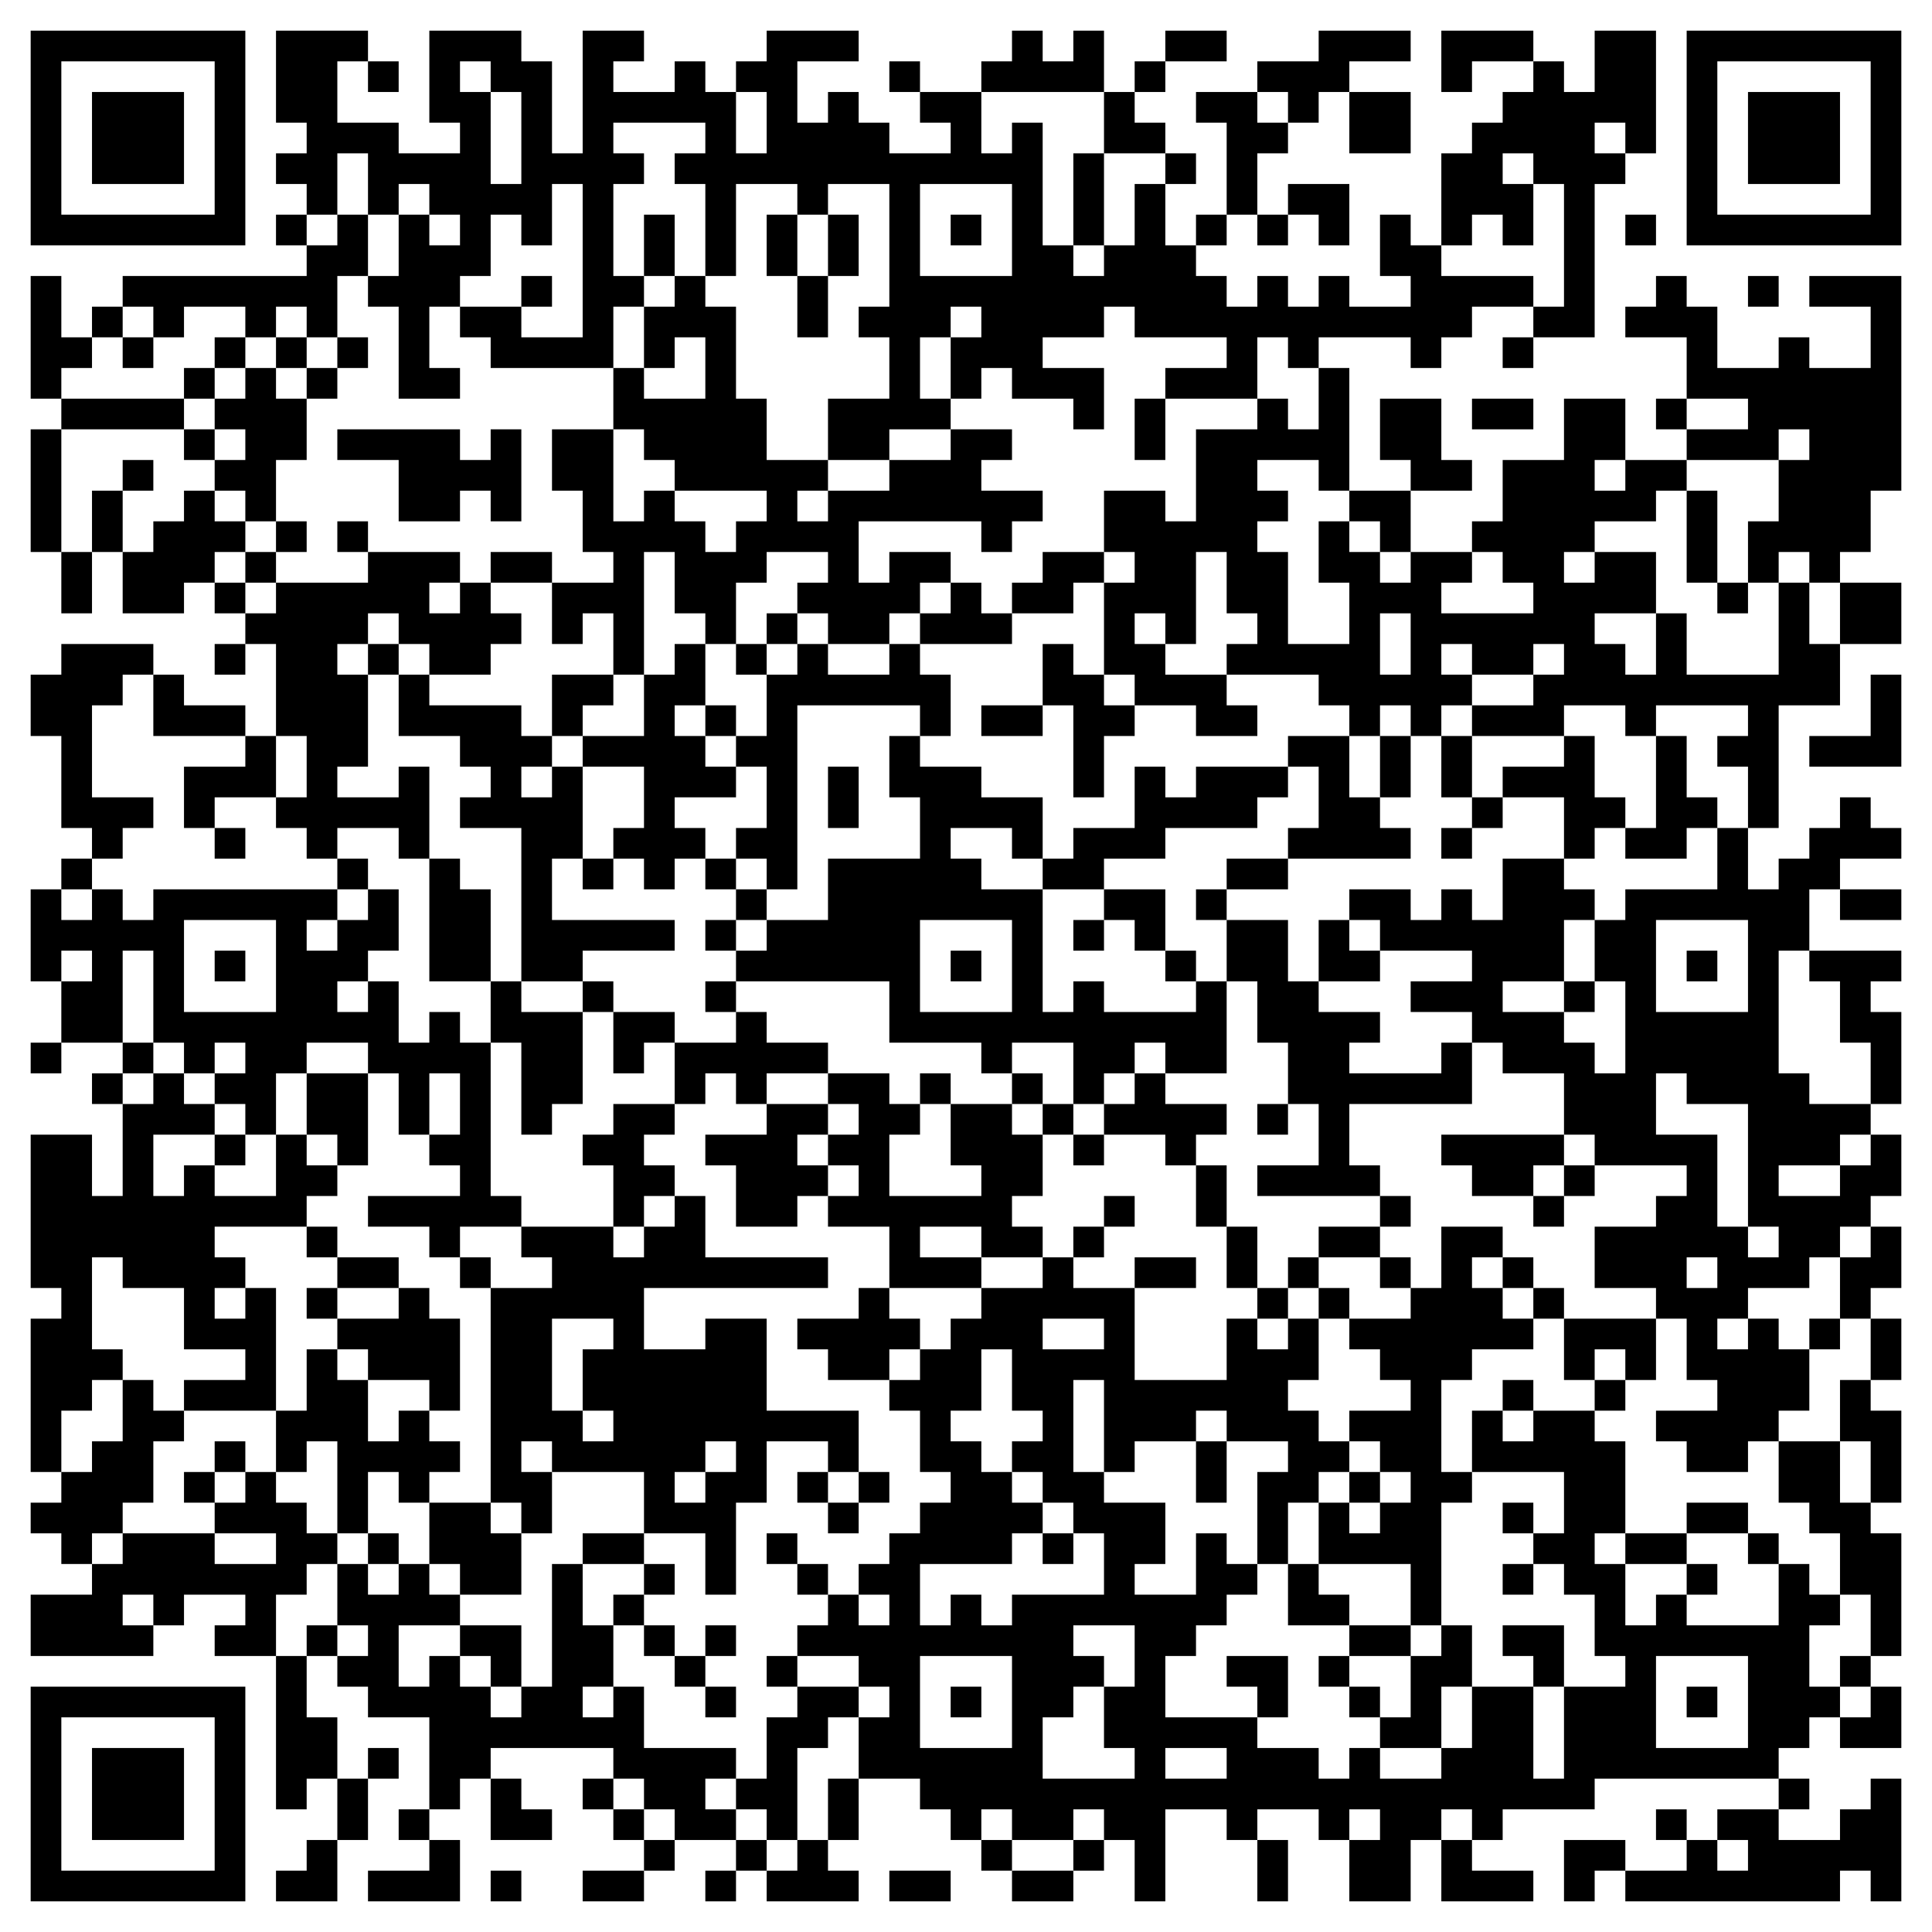
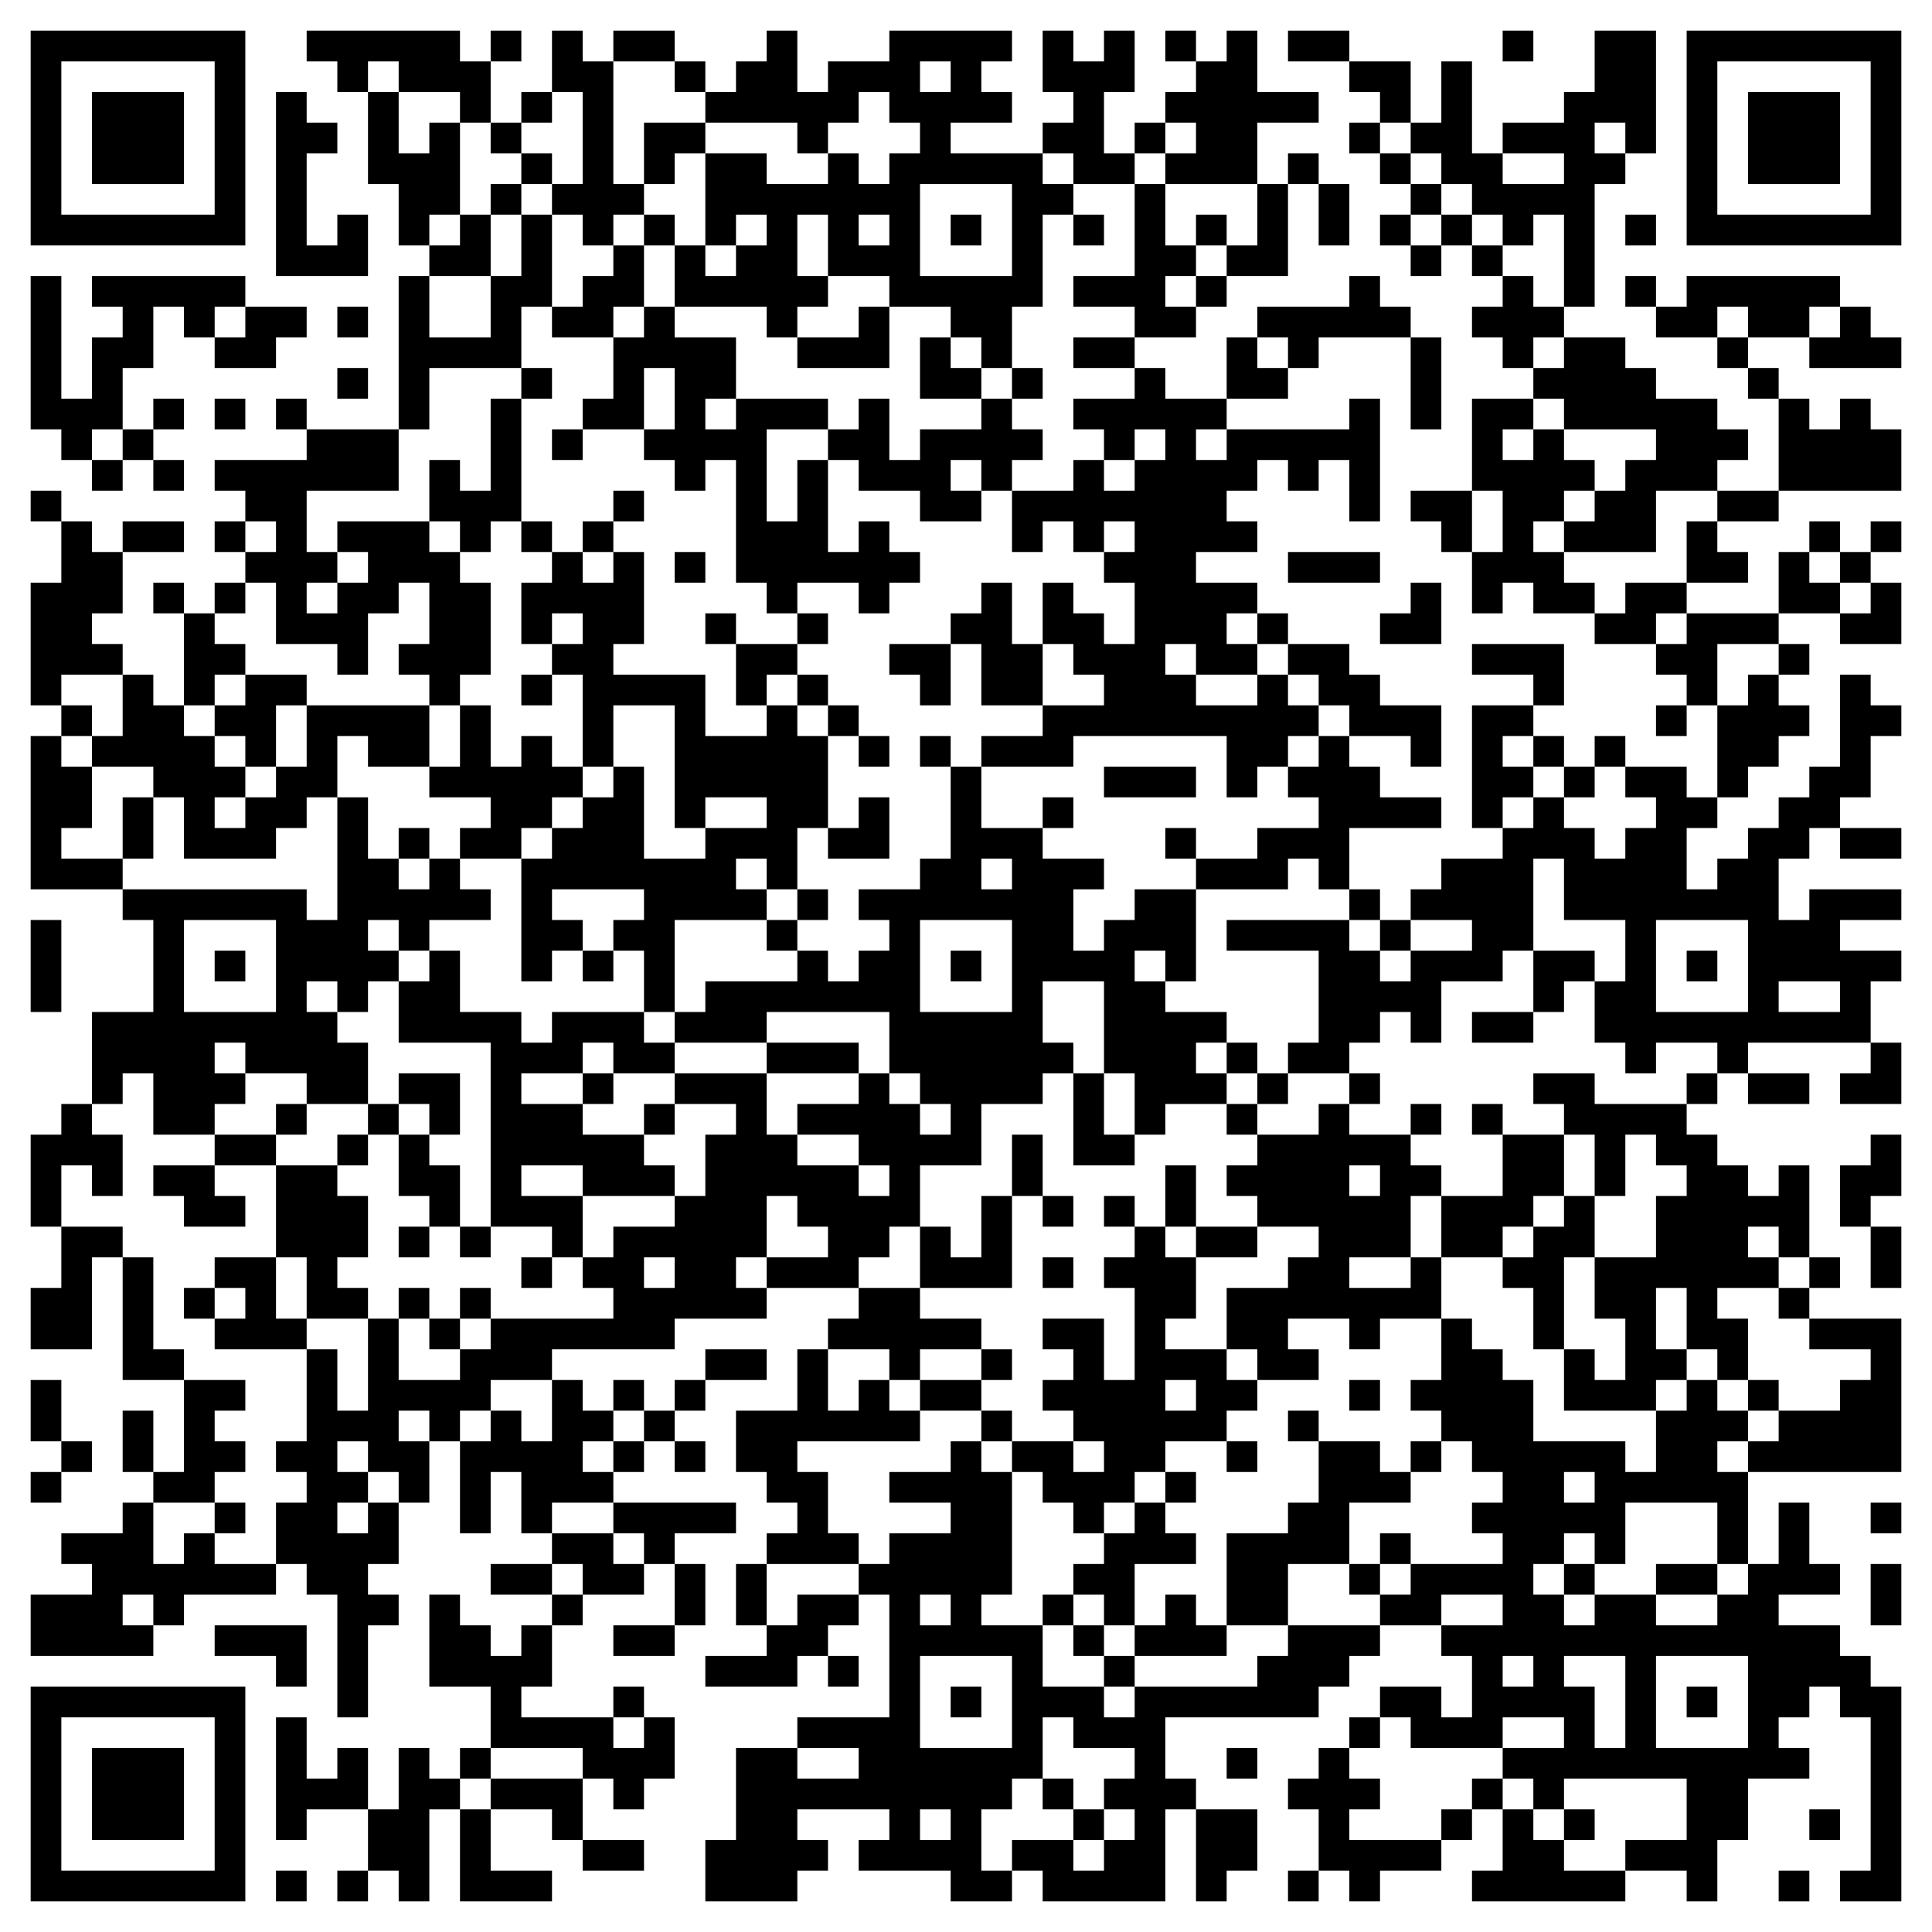
<svg xmlns="http://www.w3.org/2000/svg" viewBox="0 0 63 63">
-   <path d="M1 1h7v7h-7zM9 1h3v1h-1v2h2v1h2v-1h-1v-3h3v1h1v3h1v-4h2v1h-1v1h2v-1h1v1h1v2h1v-2h-1v-1h1v-1h3v1h-2v2h1v-1h1v1h1v1h2v-1h-1v-1h2v2h1v-1h1v4h1v1h1v-1h1v-2h1v2h1v1h1v1h1v-1h1v1h1v-1h1v1h2v-1h-1v-2h1v1h1v1h3v1h-2v1h-1v1h-1v-1h-3v1h-1v-1h-1v2h-3v-1h2v-1h-3v-1h-1v1h-2v1h2v2h-1v-1h-2v-1h-1v1h-1v-2h1v-1h-1v1h-1v2h1v1h-2v1h-2v-2h2v-2h-1v-1h1v-4h-2v1h-1v-1h-2v3h-1v-3h-1v-1h1v-1h-3v1h1v1h-1v3h1v1h-1v2h-4v-1h-1v-1h2v1h2v-5h-1v2h-1v-1h-1v2h-1v1h-1v2h1v1h-2v-3h-1v-1h1v-2h1v1h1v-1h-1v-1h-1v1h-1v-2h-1v2h-1v-1h-1v-1h1v-1h-1zM33 1h1v1h1v-1h1v2h-4v-1h1zM38 1h2v1h-2zM43 1h3v1h-2v1h-1v1h-1v-1h-1v-1h2zM47 1h3v1h-2v1h-1zM52 1h2v4h-1v-1h-1v1h1v1h-1v5h-2v-1h1v-4h-1v-1h-1v1h1v2h-1v-1h-1v1h-1v-3h1v-1h1v-1h1v-1h1v1h1zM55 1h7v7h-7zM2 2v5h5v-5zM12 2h1v1h-1zM15 2v1h1v3h1v-3h-1v-1zM29 2h1v1h-1zM37 2h1v1h-1zM56 2v5h5v-5zM3 3h3v3h-3zM36 3h1v1h1v1h-2zM39 3h2v1h1v1h-1v2h-1v-3h-1zM44 3h2v2h-2zM57 3h3v3h-3zM35 5h1v3h-1zM38 5h1v1h-1zM30 6v3h3v-3zM42 6h2v2h-1v-1h-1zM9 7h1v1h-1zM11 7h1v2h-1v2h-1v-1h-1v1h-1v-1h-2v1h-1v-1h-1v-1h6v-1h1zM21 7h1v2h-1zM25 7h1v2h-1zM27 7h1v2h-1zM31 7h1v1h-1zM39 7h1v1h-1zM41 7h1v1h-1zM53 7h1v1h-1zM1 9h1v2h1v1h-1v1h-1zM17 9h1v1h-1zM22 9h1v1h1v3h1v2h2v1h-1v1h1v-1h2v-1h2v-1h2v1h-1v1h2v1h-1v1h-1v-1h-4v2h1v-1h2v1h-1v1h-1v1h-2v-1h-1v-1h1v-1h-2v1h-1v2h-1v-1h-1v-2h-1v4h-1v-2h-1v1h-1v-2h2v-1h-1v-2h-1v-2h2v3h1v-1h1v1h1v1h1v-1h1v-1h-3v-1h-1v-1h-1v-2h1v1h2v-2h-1v1h-1v-2h1zM26 9h1v2h-1zM54 9h1v1h1v2h2v-1h1v1h2v-2h-2v-1h3v7h-1v2h-1v1h-1v-1h-1v1h-1v-2h1v-2h1v-1h-1v1h-3v-1h2v-1h-2v-2h-2v-1h1zM57 9h1v1h-1zM3 10h1v1h-1zM4 11h1v1h-1zM7 11h1v1h-1zM9 11h1v1h-1zM11 11h1v1h-1zM49 11h1v1h-1zM6 12h1v1h-1zM8 12h1v1h1v2h-1v2h-1v-1h-1v-1h1v-1h-1v-1h1zM10 12h1v1h-1zM43 12h1v4h-1v-1h-2v1h1v1h-1v1h1v3h2v-2h-1v-2h1v1h1v1h1v-1h2v1h-1v1h3v-1h-1v-1h-1v-1h1v-2h2v-2h2v2h-1v1h1v-1h2v1h-1v1h-2v1h-1v1h1v-1h2v2h-2v1h1v1h1v-2h1v2h3v-3h1v2h1v2h-2v4h-1v-2h-1v-1h1v-1h-3v1h-1v-1h-2v1h-3v-1h2v-1h1v-1h-1v1h-2v-1h-1v1h1v1h-1v1h-1v-1h-1v1h-1v-1h-1v-1h-3v-1h1v-1h-1v-2h-1v3h-1v-1h-1v1h1v1h2v1h1v1h-2v-1h-2v-1h-1v-3h1v-1h-1v-2h2v1h1v-3h2v-1h1v1h1zM2 13h4v1h-4zM37 13h1v2h-1zM45 13h2v2h1v1h-2v-1h-1zM48 13h2v1h-2zM54 13h1v1h-1zM1 14h1v4h-1zM6 14h1v1h-1zM11 14h4v1h1v-1h1v3h-1v-1h-1v1h-2v-2h-2zM4 15h1v1h-1zM3 16h1v2h-1zM6 16h1v1h1v1h-1v1h-1v1h-2v-2h1v-1h1zM44 16h2v2h-1v-1h-1zM55 16h1v3h-1zM9 17h1v1h-1zM11 17h1v1h-1zM2 18h1v2h-1zM8 18h1v1h-1zM12 18h3v1h-1v1h1v-1h1v1h1v1h-1v1h-2v-1h-1v-1h-1v1h-1v1h1v3h-1v1h2v-1h1v3h-1v-1h-2v1h-1v-1h-1v-1h1v-2h-1v-3h-1v-1h1v-1h3zM16 18h2v1h-2zM34 18h2v1h-1v1h-2v-1h1zM7 19h1v1h-1zM31 19h1v1h1v1h-3v-1h1zM56 19h1v1h-1zM60 19h2v2h-2zM25 20h1v1h-1zM45 20v2h1v-2zM2 21h3v1h-1v1h-1v3h2v1h-1v1h-1v-1h-1v-3h-1v-2h1zM7 21h1v1h-1zM12 21h1v1h-1zM22 21h1v2h-1v1h1v1h1v1h-2v1h1v1h-1v1h-1v-1h-1v-1h1v-2h-2v-1h2v-2h1zM24 21h1v1h-1zM26 21h1v1h2v-1h1v1h1v2h-1v-1h-4v6h-1v-1h-1v-1h1v-2h-1v-1h1v-2h1zM34 21h1v1h1v1h1v1h-1v2h-1v-3h-1zM5 22h1v1h2v1h-3zM13 22h1v1h3v1h1v1h-1v1h1v-1h1v3h-1v2h4v1h-3v1h-2v-5h-2v-1h1v-1h-1v-1h-2zM18 22h2v1h-1v1h-1zM61 22h1v3h-3v-1h2zM23 23h1v1h-1zM32 23h2v1h-2zM8 24h1v2h-2v1h-1v-2h2zM29 24h1v1h2v1h2v2h-1v-1h-2v1h1v1h2v4h1v-1h1v1h3v-1h1v3h-2v-1h-1v1h-1v1h-1v-2h-2v1h-1v-1h-3v-2h-5v-1h1v-1h2v-2h3v-2h-1zM42 24h2v2h1v1h1v1h-4v-1h1v-2h-1zM45 24h1v2h-1zM47 24h1v2h-1zM51 24h1v2h1v1h-1v1h-1v-2h-2v-1h2zM54 24h1v2h1v1h-1v1h-2v-1h1zM27 25h1v2h-1zM37 25h1v1h1v-1h3v1h-1v1h-3v1h-2v1h-2v-1h1v-1h2zM48 26h1v1h-1zM60 26h1v1h1v1h-2v1h-1v2h-1v4h1v1h2v1h-1v1h-2v1h2v-1h1v-1h1v2h-1v1h-1v1h-1v1h-2v1h-1v1h1v-1h1v1h1v2h-1v1h-1v1h-2v-1h-1v-1h2v-1h-1v-2h-1v-1h-2v-2h2v-1h1v-1h-3v-1h-1v-2h-2v-1h-1v-1h-2v-1h2v-1h-3v-1h-1v-1h2v1h1v-1h1v1h1v-2h2v1h1v1h-1v2h-2v1h2v1h1v1h1v-3h-1v-2h1v-1h3v-2h1v2h1v-1h1v-1h1zM7 27h1v1h-1zM47 27h1v1h-1zM2 28h1v1h-1zM11 28h1v1h-1zM14 28h1v1h1v3h-2zM19 28h1v1h-1zM23 28h1v1h-1zM40 28h2v1h-2zM1 29h1v1h1v-1h1v1h1v-1h6v1h-1v1h1v-1h1v-1h1v2h-1v1h-1v1h1v-1h1v2h1v-1h1v1h1v5h1v1h-2v1h-1v-1h-2v-1h3v-1h-1v-1h1v-2h-1v2h-1v-2h-1v-1h-2v1h-1v2h-1v-1h-1v-1h1v-1h-1v1h-1v-1h-1v-3h-1v3h-2v-2h1v-1h-1v1h-1zM24 29h1v1h-1zM36 29h2v2h-1v-1h-1zM39 29h1v1h-1zM60 29h2v1h-2zM6 30v3h3v-3zM23 30h1v1h-1zM30 30v3h3v-3zM35 30h1v1h-1zM40 30h2v2h1v1h2v1h-1v1h3v-1h1v2h-4v2h1v1h-4v-1h2v-2h-1v-2h-1v-2h-1zM43 30h1v1h1v1h-2zM54 30v3h3v-3zM7 31h1v1h-1zM31 31h1v1h-1zM38 31h1v1h-1zM55 31h1v1h-1zM59 31h3v1h-1v1h1v3h-1v-2h-1v-2h-1zM16 32h1v1h2v3h-1v1h-1v-3h-1zM19 32h1v1h-1zM23 32h1v1h-1zM51 32h1v1h-1zM20 33h2v1h-1v1h-1zM24 33h1v1h2v1h-2v1h-1v-1h-1v1h-1v-2h2zM1 34h1v1h-1zM4 34h1v1h-1zM3 35h1v1h-1zM5 35h1v1h1v1h-2v2h1v-1h1v1h2v-2h1v1h1v1h-1v1h-3v1h1v1h-1v1h1v-1h1v4h-3v-1h2v-1h-2v-2h-2v-1h-1v3h1v1h-1v1h-1v2h-1v-5h1v-1h-1v-5h2v2h1v-3h1zM10 35h2v3h-1v-1h-1zM27 35h2v1h1v1h-1v2h3v-1h-1v-2h2v1h1v2h-1v1h1v1h-2v-1h-2v1h2v1h-3v-2h-2v-1h1v-1h-1v-1h1v-1h-1zM30 35h1v1h-1zM33 35h1v1h-1zM37 35h1v1h2v1h-1v1h-1v-1h-2v-1h1zM54 35v2h2v3h1v1h1v-1h-1v-4h-2v-1zM20 36h2v1h-1v1h1v1h-1v1h-1v-2h-1v-1h1zM25 36h2v1h-1v1h1v1h-1v1h-2v-2h-1v-1h2zM34 36h1v1h-1zM41 36h1v1h-1zM7 37h1v1h-1zM35 37h1v1h-1zM47 37h4v1h-1v1h-2v-1h-1zM39 38h1v2h-1zM51 38h1v1h-1zM22 39h1v2h4v1h-6v2h2v-1h2v3h3v2h-1v-1h-2v2h-1v3h-1v-2h-2v-2h-3v-1h-1v1h1v2h-1v-1h-1v-7h2v-1h-1v-1h3v1h1v-1h1zM36 39h1v1h-1zM45 39h1v1h-1zM50 39h1v1h-1zM10 40h1v1h-1zM35 40h1v1h-1zM40 40h1v2h-1zM43 40h2v1h-2zM47 40h2v1h-1v1h1v1h1v1h-2v1h-1v3h1v1h-1v4h-1v-2h-3v-2h1v1h1v-1h1v-1h-1v-1h-1v-1h2v-1h-1v-1h-1v-1h2v-1h1zM61 40h1v2h-1v1h-1v-2h1zM11 41h2v1h-2zM15 41h1v1h-1zM34 41h1v1h2v3h3v-2h1v1h1v-1h1v2h-1v1h1v1h1v1h-1v1h-1v2h-1v-3h1v-1h-2v-1h-1v1h-2v1h-1v-3h-1v3h1v1h2v2h-1v1h2v-2h1v1h1v1h-1v1h-1v1h-1v2h3v1h2v1h1v-1h1v1h2v-1h1v-2h2v3h1v-3h2v-1h-1v-2h-1v-1h-1v-1h1v-2h-3v-2h1v1h1v-1h2v1h1v3h-1v1h1v2h1v-1h1v1h3v-2h1v1h1v1h-1v2h1v1h-1v1h-1v1h-6v1h-3v1h-1v-1h-1v1h-1v2h-2v-2h1v-1h-1v1h-1v-1h-2v1h-1v-1h-2v3h-1v-2h-1v-1h-1v1h-2v-1h-1v1h-1v-1h-1v-1h-2v-2h1v-1h-1v-1h-2v-1h1v-1h1v1h1v-1h-1v-1h1v-1h1v-1h1v-1h-1v-2h-1v-1h1v-1h1v-1h1v-1h2zM37 41h2v1h-2zM42 41h1v1h-1zM45 41h1v1h-1zM49 41h1v1h-1zM55 41v1h1v-1zM10 42h1v1h-1zM13 42h1v1h1v3h-1v-1h-2v-1h-1v-1h2zM28 42h1v1h1v1h-1v1h-2v-1h-1v-1h2zM41 42h1v1h-1zM43 42h1v1h-1zM50 42h1v1h-1zM18 43v3h1v1h1v-1h-1v-2h1v-1zM34 43v1h2v-1zM51 43h3v2h-1v-1h-1v1h-1zM59 43h1v1h-1zM61 43h1v2h-1zM10 44h1v1h1v2h1v-1h1v1h1v1h-1v1h-1v-1h-1v2h-1v-3h-1v1h-1v-2h1zM32 44v2h-1v1h1v1h1v1h1v1h-1v1h-3v2h1v-1h1v1h1v-1h3v-2h-1v-1h-1v-1h-1v-1h1v-1h-1v-2zM4 45h1v1h1v1h-1v2h-1v1h-1v1h-1v-1h-1v-1h1v-1h1v-1h1zM49 45h1v1h-1zM52 45h1v1h-1zM60 45h1v1h1v3h-1v-2h-1zM7 47h1v1h-1zM23 47v1h-1v1h1v-1h1v-1zM39 47h1v2h-1zM58 47h2v2h1v1h1v4h-1v-2h-1v-2h-1v-1h-1zM6 48h1v1h-1zM8 48h1v1h1v1h1v1h-1v1h-1v2h-2v-1h1v-1h-2v1h-1v-1h-1v1h1v1h-4v-2h2v-1h1v-1h3v1h2v-1h-2v-1h1zM26 48h1v1h-1zM28 48h1v1h-1zM44 48h1v1h-1zM14 49h2v1h1v2h-2v-1h-1zM27 49h1v1h-1zM49 49h1v1h-1zM55 49h2v1h-2zM12 50h1v1h-1zM19 50h2v1h-2zM25 50h1v1h-1zM34 50h1v1h-1zM53 50h2v1h-2zM57 50h1v1h-1zM11 51h1v1h1v-1h1v1h1v1h-2v2h1v-1h1v1h1v1h1v-1h1v-4h1v2h1v2h-1v1h1v-1h1v2h3v1h-1v1h1v1h-2v-1h-1v-1h-1v-1h-4v1h-1v1h-1v-3h-2v-1h-1v-1h1v-1h-1zM21 51h1v1h-1zM26 51h1v1h-1zM42 51h1v1h1v1h-2zM49 51h1v1h-1zM55 51h1v1h-1zM20 52h1v1h-1zM10 53h1v1h-1zM15 53h2v2h-1v-1h-1zM21 53h1v1h-1zM23 53h1v1h-1zM35 53v1h1v1h-1v1h-1v2h3v-1h-1v-2h1v-2zM44 53h2v1h-2zM47 53h1v2h-1v2h-2v-1h1v-2h1zM49 53h2v2h-1v-1h-1zM9 54h1v2h1v2h-1v1h-1zM22 54h1v1h-1zM25 54h1v1h-1zM30 54v3h3v-3zM40 54h2v2h-1v-1h-1zM43 54h1v1h-1zM54 54v3h3v-3zM60 54h1v1h-1zM1 55h7v7h-7zM23 55h1v1h-1zM26 55h2v1h-1v1h-1v3h-1v-1h-1v-1h1v-2h1zM31 55h1v1h-1zM44 55h1v1h-1zM55 55h1v1h-1zM61 55h1v2h-2v-1h1zM2 56v5h5v-5zM3 57h3v3h-3zM12 57h1v1h-1zM38 57v1h2v-1zM11 58h1v2h-1zM16 58h1v1h1v1h-2zM19 58h1v1h-1zM27 58h1v2h-1zM58 58h1v1h-1zM61 58h1v4h-1v-1h-1v1h-7v-1h2v-1h1v1h1v-1h-1v-1h2v1h2v-1h1zM13 59h1v1h-1zM20 59h1v1h-1zM54 59h1v1h-1zM10 60h1v2h-2v-1h1zM14 60h1v2h-3v-1h2zM21 60h1v1h-1zM24 60h1v1h-1zM26 60h1v1h1v1h-3v-1h1zM32 60h1v1h-1zM35 60h1v1h-1zM41 60h1v2h-1zM47 60h1v1h2v1h-3zM51 60h2v1h-1v1h-1zM16 61h1v1h-1zM19 61h2v1h-2zM23 61h1v1h-1zM29 61h2v1h-2zM33 61h2v1h-2z" />
+   <path d="M1 1h7v7h-7zM10 1h5v1h1v2h-1v-1h-2v-1h-1v1h-1v-1h-1zM16 1h1v1h-1zM18 1h1v1h1v4h1v1h-1v1h-1v-1h-1v-1h1v-3h-1zM20 1h2v1h-2zM25 1h1v2h1v-1h2v-1h4v1h-1v1h1v1h-2v1h3v1h1v1h-1v3h-1v2h-1v-1h-1v-1h-2v-1h-2v-2h-1v2h1v1h-1v1h-1v-1h-3v-2h1v1h1v-1h1v-1h-1v1h-1v-3h2v1h2v-1h1v1h1v-1h1v-1h-1v-1h-1v1h-1v1h-1v-1h-3v-1h1v-1h1zM34 1h1v1h1v-1h1v2h-1v2h1v1h-2v-1h-1v-1h1v-1h-1zM38 1h1v1h-1zM40 1h1v2h2v1h-2v2h-3v-1h1v-1h-1v-1h1v-1h1zM42 1h2v1h-2zM49 1h1v1h-1zM52 1h2v4h-1v-1h-1v1h1v1h-1v4h-1v-3h-1v1h-1v-1h-1v-1h-1v-1h-1v-1h1v-2h1v3h1v1h2v-1h-2v-1h2v-1h1zM55 1h7v7h-7zM2 2v5h5v-5zM22 2h1v1h-1zM30 2v1h1v-1zM44 2h2v2h-1v-1h-1zM56 2v5h5v-5zM3 3h3v3h-3zM9 3h1v1h1v1h-1v3h1v-1h1v2h-3zM12 3h1v2h1v-1h1v3h-1v1h-1v-2h-1zM17 3h1v1h-1zM57 3h3v3h-3zM16 4h1v1h-1zM21 4h2v1h-1v1h-1zM37 4h1v1h-1zM44 4h1v1h-1zM17 5h1v1h-1zM42 5h1v1h-1zM45 5h1v1h-1zM16 6h1v1h-1zM30 6v3h3v-3zM37 6h1v2h1v1h-1v1h1v1h-2v-1h-2v-1h2zM41 6h1v3h-2v-1h1zM43 6h1v2h-1zM46 6h1v1h-1zM15 7h1v2h-2v-1h1zM17 7h1v3h-1v2h-3v2h-1v-5h1v2h2v-2h1zM21 7h1v1h-1zM28 7v1h1v-1zM31 7h1v1h-1zM35 7h1v1h-1zM39 7h1v1h-1zM45 7h1v1h-1zM47 7h1v1h-1zM53 7h1v1h-1zM20 8h1v2h-1v1h-2v-1h1v-1h1zM46 8h1v1h-1zM48 8h1v1h-1zM1 9h1v4h1v-2h1v-1h-1v-1h5v1h-1v1h-1v-1h-1v2h-1v2h-1v1h-1v-1h-1zM39 9h1v1h-1zM44 9h1v1h1v1h-3v1h-1v-1h-1v-1h3zM49 9h1v1h1v1h-1v1h-1v-1h-1v-1h1zM53 9h1v1h-1zM55 9h5v1h-1v1h-2v-1h-1v1h-2v-1h1zM8 10h2v1h-1v1h-2v-1h1zM11 10h1v1h-1zM21 10h1v1h2v2h-1v1h1v-1h3v1h-2v3h1v-2h1v3h1v-1h1v1h1v1h-1v1h-1v-1h-2v1h-1v-1h-1v-4h-1v1h-1v-1h-1v-1h1v-2h-1v2h-2v-1h1v-2h1zM28 10h1v2h-3v-1h2zM60 10h1v1h1v1h-3v-1h1zM30 11h1v1h1v1h-2zM35 11h2v1h-2zM40 11h1v1h1v1h-2zM46 11h1v3h-1zM51 11h2v1h1v1h2v1h1v1h-1v1h-2v2h-3v-1h1v-1h1v-1h1v-1h-3v-1h-1v-1h1zM56 11h1v1h-1zM11 12h1v1h-1zM17 12h1v1h-1zM33 12h1v1h-1zM37 12h1v1h2v1h-1v1h1v-1h4v-1h1v4h-1v-2h-1v1h-1v-1h-1v1h-1v1h1v1h-2v1h2v1h-1v1h1v1h-2v-1h-1v1h1v1h2v-1h1v1h1v1h-1v1h-1v1h-1v-2h-5v1h-3v-1h2v-1h2v-1h-1v-1h-1v-2h1v1h1v1h1v-2h-1v-1h1v-1h-1v1h-1v-1h-1v1h-1v-2h2v-1h1v1h1v-1h1v-1h-1v1h-1v-1h-1v-1h2zM57 12h1v1h-1zM5 13h1v1h-1zM7 13h1v1h-1zM9 13h1v1h-1zM16 13h1v4h-1v1h-1v-1h-1v-2h1v1h1zM28 13h1v2h1v-1h2v-1h1v1h1v1h-1v1h-1v-1h-1v1h1v1h-2v-1h-2v-1h-1v-1h1zM48 13h2v1h-1v1h1v-1h1v1h1v1h-1v1h-1v1h1v1h1v1h-2v-1h-1v1h-1v-2h1v-2h-1zM58 13h1v1h1v-1h1v1h1v2h-4zM4 14h1v1h-1zM10 14h3v2h-3v2h1v1h-1v1h1v-1h1v-1h-1v-1h3v1h1v1h1v3h-1v1h-1v-1h-1v-1h1v-2h-1v1h-1v2h-1v-1h-2v-2h-1v-1h1v-1h-1v-1h-1v-1h3zM18 14h1v1h-1zM3 15h1v1h-1zM5 15h1v1h-1zM1 16h1v1h-1zM20 16h1v1h-1zM46 16h2v2h-1v-1h-1zM56 16h2v1h-2zM2 17h1v1h1v2h-1v1h1v1h-2v1h-1v-4h1zM4 17h2v1h-2zM7 17h1v1h-1zM17 17h1v1h-1zM19 17h1v1h-1zM55 17h1v1h1v1h-2zM59 17h1v1h-1zM61 17h1v1h-1zM18 18h1v1h1v-1h1v3h-1v1h3v2h2v-1h1v1h1v3h-1v2h-1v-1h-1v1h1v1h-3v3h-1v-2h-1v-1h1v-1h-3v1h1v1h-1v1h-1v-4h1v-1h1v-1h1v-1h1v3h2v-1h2v-1h-2v1h-1v-4h-2v2h-1v-3h-1v-1h1v-1h-1v1h-1v-2h1zM22 18h1v1h-1zM42 18h3v1h-3zM58 18h1v1h1v1h-2zM60 18h1v1h-1zM5 19h1v1h-1zM7 19h1v1h-1zM32 19h1v2h1v2h-2v-2h-1v-1h1zM46 19h1v2h-2v-1h1zM53 19h2v1h-1v1h-2v-1h1zM61 19h1v2h-2v-1h1zM6 20h1v1h1v1h-1v1h-1zM23 20h1v1h-1zM26 20h1v1h-1zM41 20h1v1h-1zM55 20h3v1h-2v2h-1v-1h-1v-1h1zM24 21h2v1h-1v1h-1zM29 21h2v2h-1v-1h-1zM42 21h2v1h1v1h2v2h-1v-1h-2v-1h-1v-1h-1zM48 21h3v2h-1v-1h-2zM58 21h1v1h-1zM4 22h1v1h1v1h1v1h1v1h-1v1h1v-1h1v-1h1v-2h4v2h-2v-1h-1v2h-1v1h-1v1h-3v-2h-1v-1h-2v-1h1zM8 22h2v1h-1v2h-1v-1h-1v-1h1zM17 22h1v1h-1zM26 22h1v1h-1zM57 22h1v1h1v1h-1v1h-1v1h-1v-3h1zM60 22h1v1h1v1h-1v2h-1v1h-1v1h-1v2h1v-1h3v1h-2v1h2v1h-1v2h-4v1h-1v-1h-2v1h-1v-1h-1v-2h1v-2h-2v-2h-1v3h-1v1h-2v2h-1v-1h-1v1h-1v1h-2v-1h1v-3h-3v-1h4v1h1v1h1v-1h2v-1h-2v-1h1v-1h2v-1h1v-1h1v1h1v1h1v-1h1v-1h-1v-1h2v1h1v1h-1v2h1v-1h1v-1h1v-1h1v-1h1zM2 23h1v1h-1zM15 23h1v2h1v-1h1v1h1v1h-1v1h-1v1h-2v-1h1v-1h-2v-1h1zM27 23h1v1h-1zM48 23h2v1h-1v1h1v1h-1v1h-1zM54 23h1v1h-1zM1 24h1v1h1v2h-1v1h2v1h-3zM28 24h1v1h-1zM30 24h1v1h-1zM43 24h1v1h1v1h2v1h-3v2h-1v-1h-1v1h-3v-1h2v-1h2v-1h-1v-1h1zM50 24h1v1h-1zM52 24h1v1h-1zM31 25h1v2h2v1h2v1h-1v2h1v-1h1v-1h2v3h-1v-1h-1v1h1v1h2v1h-1v1h1v1h-2v1h-1v-2h-1v-3h-2v2h1v1h-1v1h-2v2h-2v2h-1v1h-1v1h-3v-1h2v-1h-1v-1h-1v2h-1v1h1v1h-3v1h-4v1h-2v1h-1v1h-1v-1h-1v1h1v2h-1v-1h-1v-1h-1v1h1v1h-1v1h1v-1h1v2h-1v1h1v1h-1v3h-1v-4h-1v-1h-1v-2h1v-1h-1v-1h1v-3h1v2h1v-3h1v2h2v-1h1v-1h4v-1h-1v-1h1v-1h2v-1h1v-2h1v-1h-2v-1h3v2h1v1h2v1h1v-1h-1v-1h-2v-1h2v-1h1v1h1v1h1v-1h-1v-1h-1v-2h-4v1h-3v-1h1v-1h3v-1h1v1h1v-1h1v-1h-1v-1h2v-1h1zM36 25h3v1h-3zM51 25h1v1h-1zM4 26h1v2h-1zM11 26h1v2h1v1h1v-1h1v1h1v1h-2v1h-1v-1h-1v1h1v1h-1v1h-1v-1h-1v1h1v1h1v2h-2v-1h-2v-1h-1v1h1v1h-1v1h-2v-2h-1v1h-1v-3h2v-3h-1v-1h6v1h1zM28 26h1v2h-2v-1h1zM34 26h1v1h-1zM13 27h1v1h-1zM38 27h1v1h-1zM60 27h2v1h-2zM32 28v1h1v-1zM26 29h1v1h-1zM44 29h1v1h-1zM1 30h1v3h-1zM6 30v3h3v-3zM25 30h1v1h-1zM30 30v3h3v-3zM45 30h1v1h-1zM54 30v3h3v-3zM7 31h1v1h-1zM14 31h1v2h2v1h1v-1h3v1h1v1h-2v-1h-1v1h-2v1h2v1h2v1h1v1h-3v-1h-2v1h2v2h-1v-1h-2v-6h-3v-2h1zM19 31h1v1h-1zM31 31h1v1h-1zM50 31h2v1h-1v1h-1zM55 31h1v1h-1zM58 32v1h2v-1zM48 33h2v1h-2zM25 34h3v1h-3zM40 34h1v1h-1zM61 34h1v2h-2v-1h1zM13 35h2v2h-1v-1h-1zM19 35h1v1h-1zM35 35h1v2h1v1h-2zM41 35h1v1h-1zM44 35h1v1h-1zM50 35h2v1h3v1h1v1h1v1h1v-1h1v3h-1v-1h-1v1h1v1h-2v1h1v2h-1v-1h-1v-2h-1v2h1v1h-1v1h-3v-2h1v1h1v-2h-1v-2h2v-2h1v-1h-1v-1h-1v2h-1v-2h-1v-1h-1zM55 35h1v1h-1zM57 35h2v1h-2zM2 36h1v1h1v2h-1v-1h-1v2h-1v-3h1zM9 36h1v1h-1zM12 36h1v1h-1zM21 36h1v1h-1zM40 36h1v1h-1zM43 36h1v1h2v1h1v1h-1v2h-2v1h2v-1h1v2h-2v1h-1v-1h-2v1h1v1h-2v-1h-1v-2h2v-1h1v-1h-2v-1h-1v-1h1v-1h2zM46 36h1v1h-1zM48 36h1v1h-1zM7 37h2v1h-2zM11 37h1v1h-1zM13 37h1v1h1v2h-1v-1h-1zM33 37h1v2h-1zM49 37h2v2h-1v1h-1v1h-2v-2h2zM61 37h1v2h-1v1h-1v-2h1zM5 38h2v1h1v1h-2v-1h-1zM9 38h2v1h1v2h-1v1h1v1h-2v-2h-1zM38 38h1v2h-1zM44 38v1h1v-1zM32 39h1v3h-3v-2h1v1h1zM34 39h1v1h-1zM36 39h1v1h-1zM51 39h1v2h-1v3h-1v-2h-1v-1h1v-1h1zM2 40h2v1h-1v3h-2v-2h1zM13 40h1v1h-1zM15 40h1v1h-1zM37 40h1v1h1v2h-1v1h2v1h1v1h-1v1h-2v1h-1v1h-1v1h-1v-1h-1v-1h-1v-1h2v1h1v-1h-1v-1h-1v-1h1v-1h-1v-1h2v2h1v-3h-1v-1h1zM39 40h2v1h-2zM61 40h1v2h-1zM4 41h1v3h1v1h-2zM7 41h2v2h1v1h-3v-1h1v-1h-1zM17 41h1v1h-1zM21 41v1h1v-1zM34 41h1v1h-1zM59 41h1v1h-1zM6 42h1v1h-1zM13 42h1v1h-1zM15 42h1v1h-1zM28 42h2v1h2v1h-2v1h-1v-1h-2v-1h1zM58 42h1v1h-1zM14 43h1v1h-1zM47 43h1v1h1v1h1v2h3v1h1v-2h1v-1h1v1h1v1h-1v1h1v3h-1v-2h-3v2h-1v-1h-1v1h-1v1h1v1h1v-1h2v1h2v-1h1v-1h1v-2h1v2h1v1h-2v1h2v1h1v1h1v7h-2v-1h1v-5h-1v-1h-1v1h-1v1h1v1h-2v2h-1v2h-1v-1h-2v-1h2v-2h-4v1h-1v-1h-1v-1h2v-1h-2v1h-3v-1h-1v-1h2v1h1v-2h-1v-1h2v-1h-2v1h-2v-1h1v-1h3v-1h-1v-1h1v-1h-1v-1h-1v-1h-1v-1h1zM59 43h3v5h-5v-1h1v-1h2v-1h1v-1h-2zM23 44h2v1h-2zM26 44h1v2h1v-1h1v1h1v1h-4v1h1v2h1v1h-3v-1h1v-1h-1v-1h-1v-2h2zM32 44h1v1h-1zM1 45h1v2h-1zM6 45h2v1h-1v1h1v1h-1v1h-2v-1h1zM18 45h1v1h1v1h-1v1h1v1h-2v1h-1v-2h-1v2h-1v-3h1v-1h1v1h1zM20 45h1v1h-1zM22 45h1v1h-1zM30 45h2v1h-2zM38 45v1h1v-1zM44 45h1v1h-1zM57 45h1v1h-1zM4 46h1v2h-1zM21 46h1v1h-1zM32 46h1v1h-1zM42 46h1v1h-1zM2 47h1v1h-1zM20 47h1v1h-1zM22 47h1v1h-1zM31 47h1v1h1v4h-1v1h2v2h2v1h1v-1h4v-1h1v-1h3v1h-1v1h-1v1h-5v2h1v1h-1v3h-4v-1h-1v-1h2v1h1v-1h1v-1h-1v-1h1v-1h-2v-1h-1v2h-1v1h-1v2h1v1h-2v-1h-3v-1h1v-1h-3v1h1v1h-1v1h-3v-2h1v-3h2v1h2v-1h-2v-1h3v-4h-1v-1h1v-1h2v-1h-2v-1h2zM40 47h1v1h-1zM43 47h2v1h1v1h-2v2h-2v2h-2v-3h2v-1h1zM46 47h1v1h-1zM1 48h1v1h-1zM38 48h1v1h-1zM51 48v1h1v-1zM4 49h1v2h1v-1h1v1h2v1h-3v1h-1v-1h-1v1h1v1h-4v-2h2v-1h-1v-1h2zM7 49h1v1h-1zM20 49h4v1h-2v1h-1v-1h-1zM37 49h1v1h1v1h-2v2h-1v-1h-1v-1h1v-1h1zM61 49h1v1h-1zM18 50h2v1h1v1h-2v-1h-1zM45 50h1v1h-1zM16 51h2v1h-2zM22 51h1v2h-1zM24 51h1v2h-1zM44 51h1v1h-1zM51 51h1v1h-1zM54 51h2v1h-2zM61 51h1v2h-1zM14 52h1v1h1v1h1v-1h1v2h-1v1h3v1h1v-1h1v2h-1v1h-1v-1h-1v-1h-3v-2h-2zM18 52h1v1h-1zM26 52h2v1h-1v1h-1v1h-3v-1h2v-1h1zM30 52v1h1v-1zM34 52h1v1h-1zM38 52h1v1h1v1h-3v-1h1zM7 53h3v2h-1v-1h-2zM20 53h2v1h-2zM35 53h1v1h-1zM27 54h1v1h-1zM30 54v3h3v-3zM36 54h1v1h-1zM49 54v1h1v-1zM51 54v1h1v2h1v-3zM54 54v3h3v-3zM1 55h7v7h-7zM20 55h1v1h-1zM31 55h1v1h-1zM55 55h1v1h-1zM2 56v5h5v-5zM9 56h1v2h1v-1h1v2h-2v1h-1zM44 56h1v1h-1zM3 57h3v3h-3zM13 57h1v1h1v1h-1v3h-1v-1h-1v-2h1zM15 57h1v1h-1zM40 57h1v1h-1zM43 57h1v1h1v1h-1v1h3v1h-2v1h-1v-1h-1v-2h-1v-1h1zM16 58h3v2h-1v-1h-2zM34 58h1v1h-1zM48 58h1v1h-1zM15 59h1v2h2v1h-3zM30 59v1h1v-1zM35 59h1v1h-1zM39 59h2v2h-1v1h-1zM47 59h1v1h-1zM49 59h1v1h1v1h2v1h-5v-1h1zM51 59h1v1h-1zM59 59h1v1h-1zM19 60h2v1h-2zM9 61h1v1h-1zM11 61h1v1h-1zM42 61h1v1h-1zM58 61h1v1h-1z" />
</svg>
